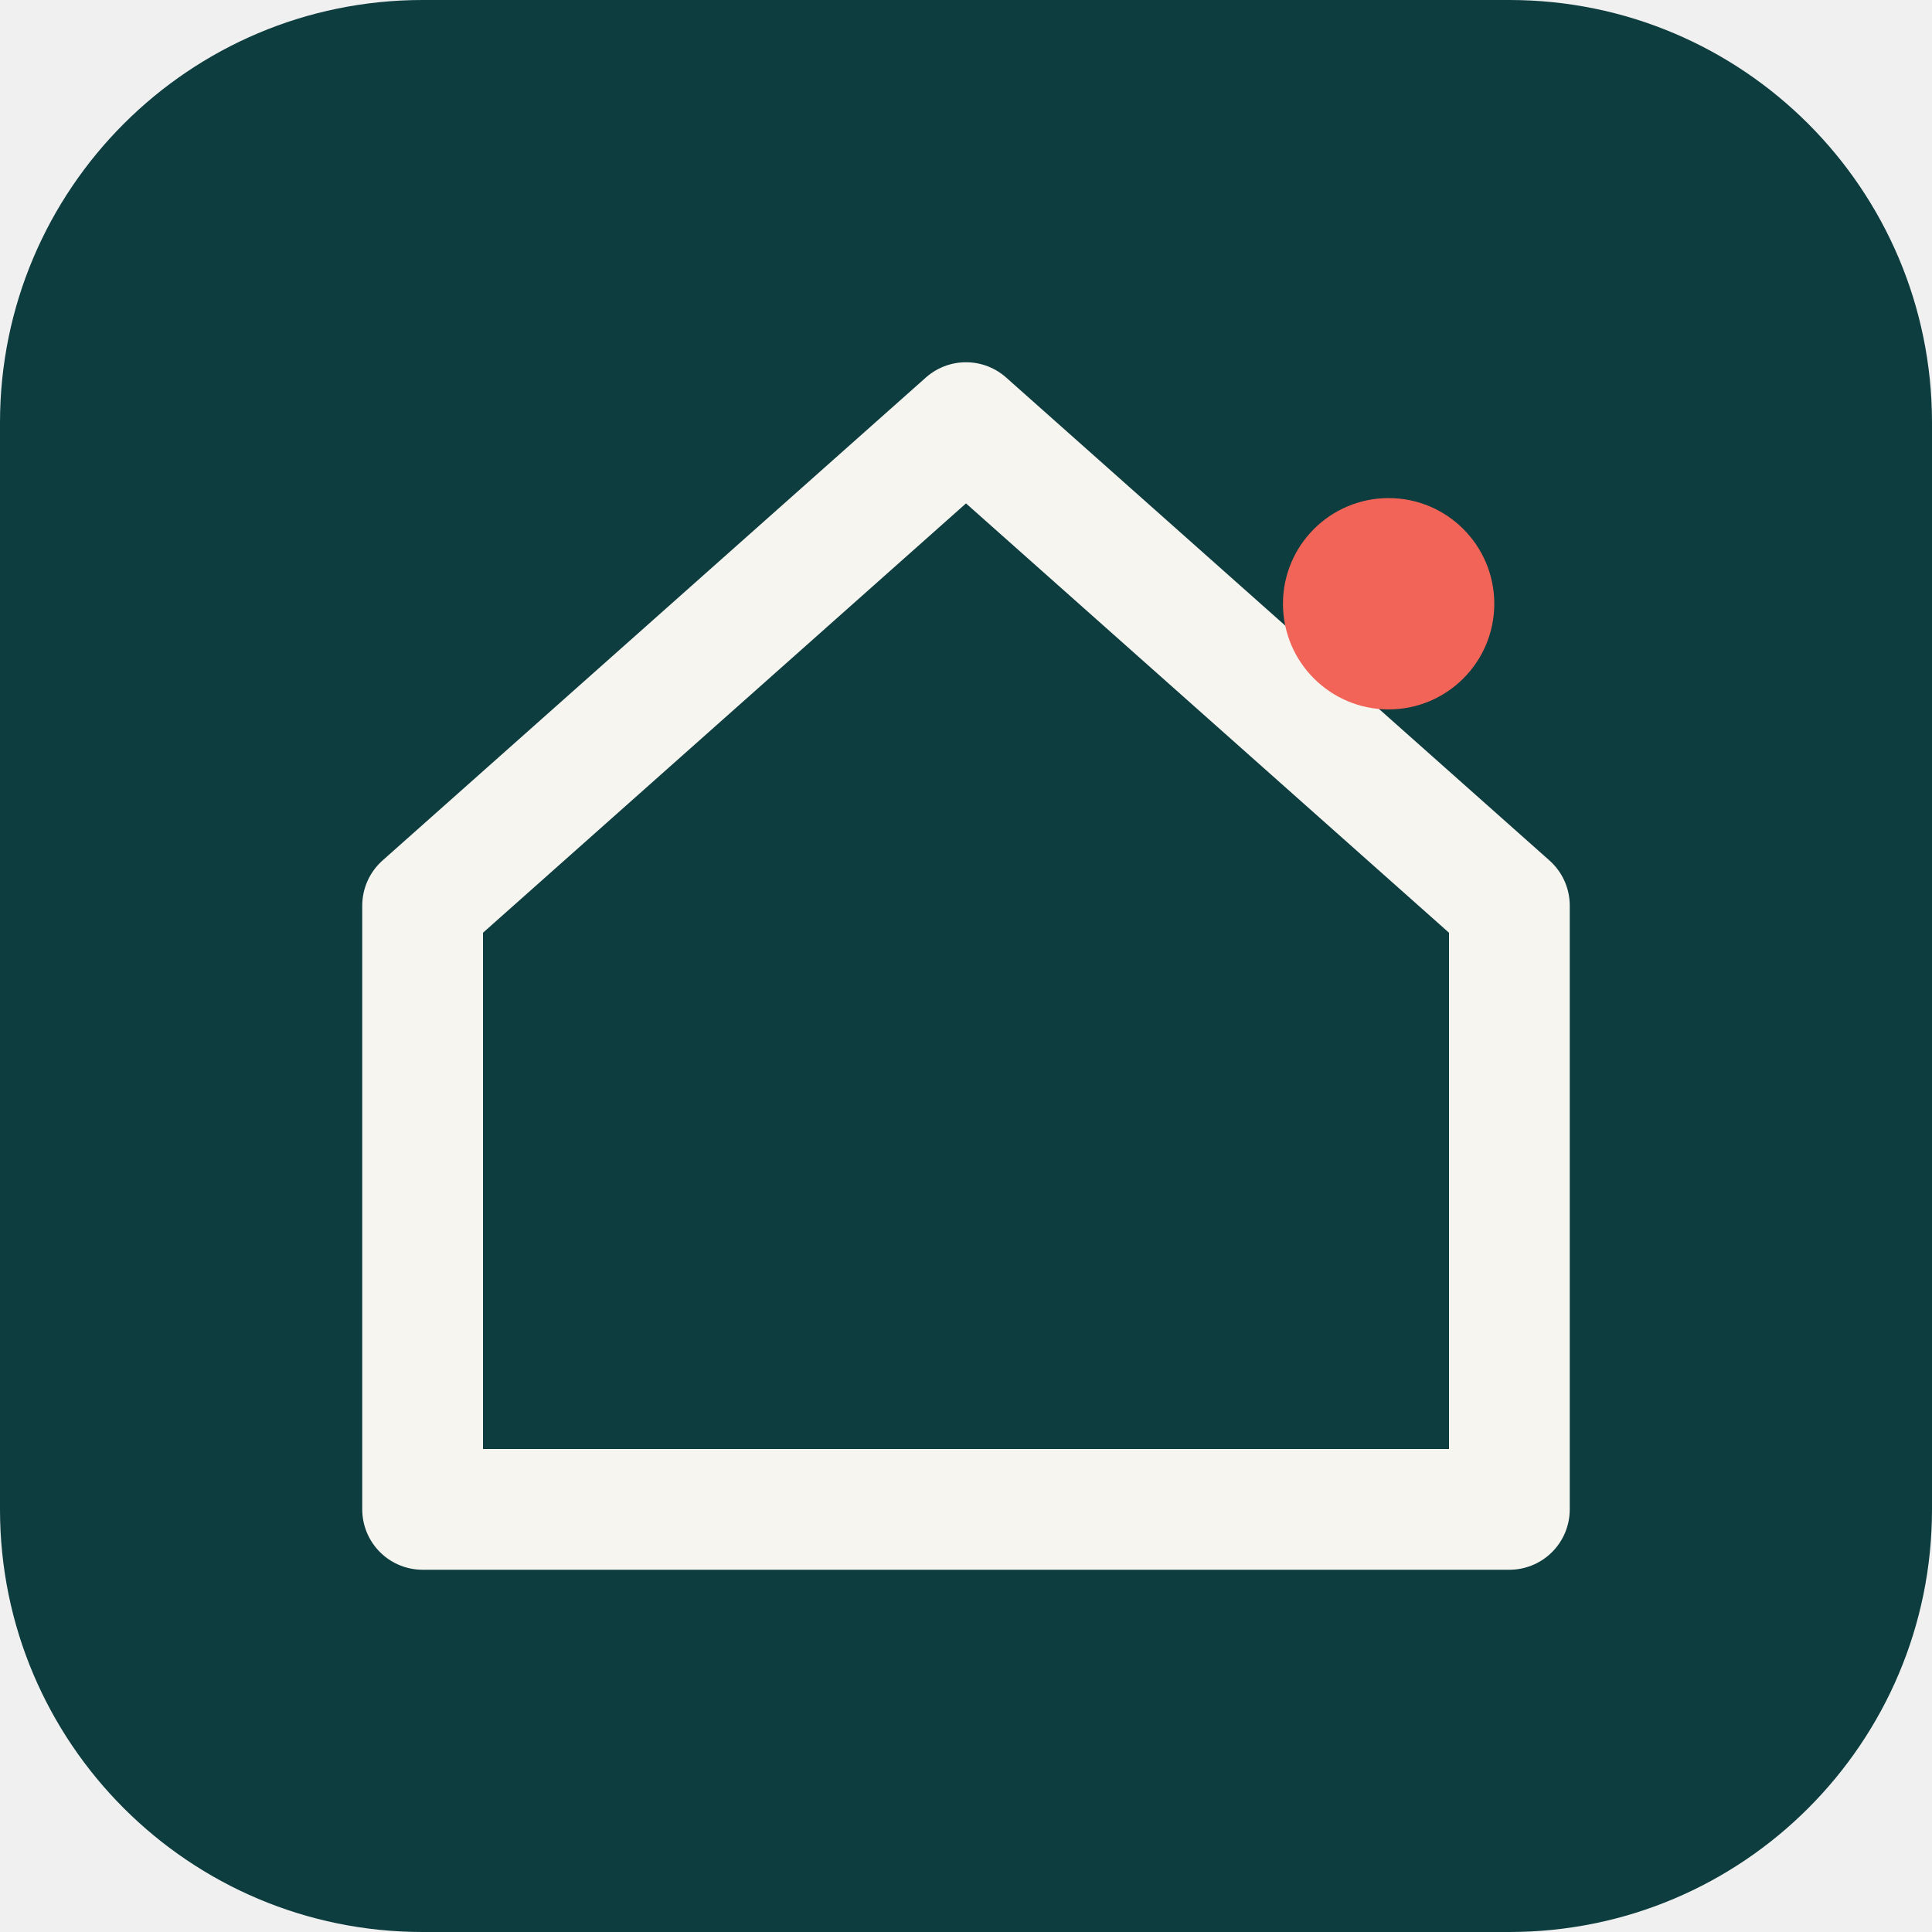
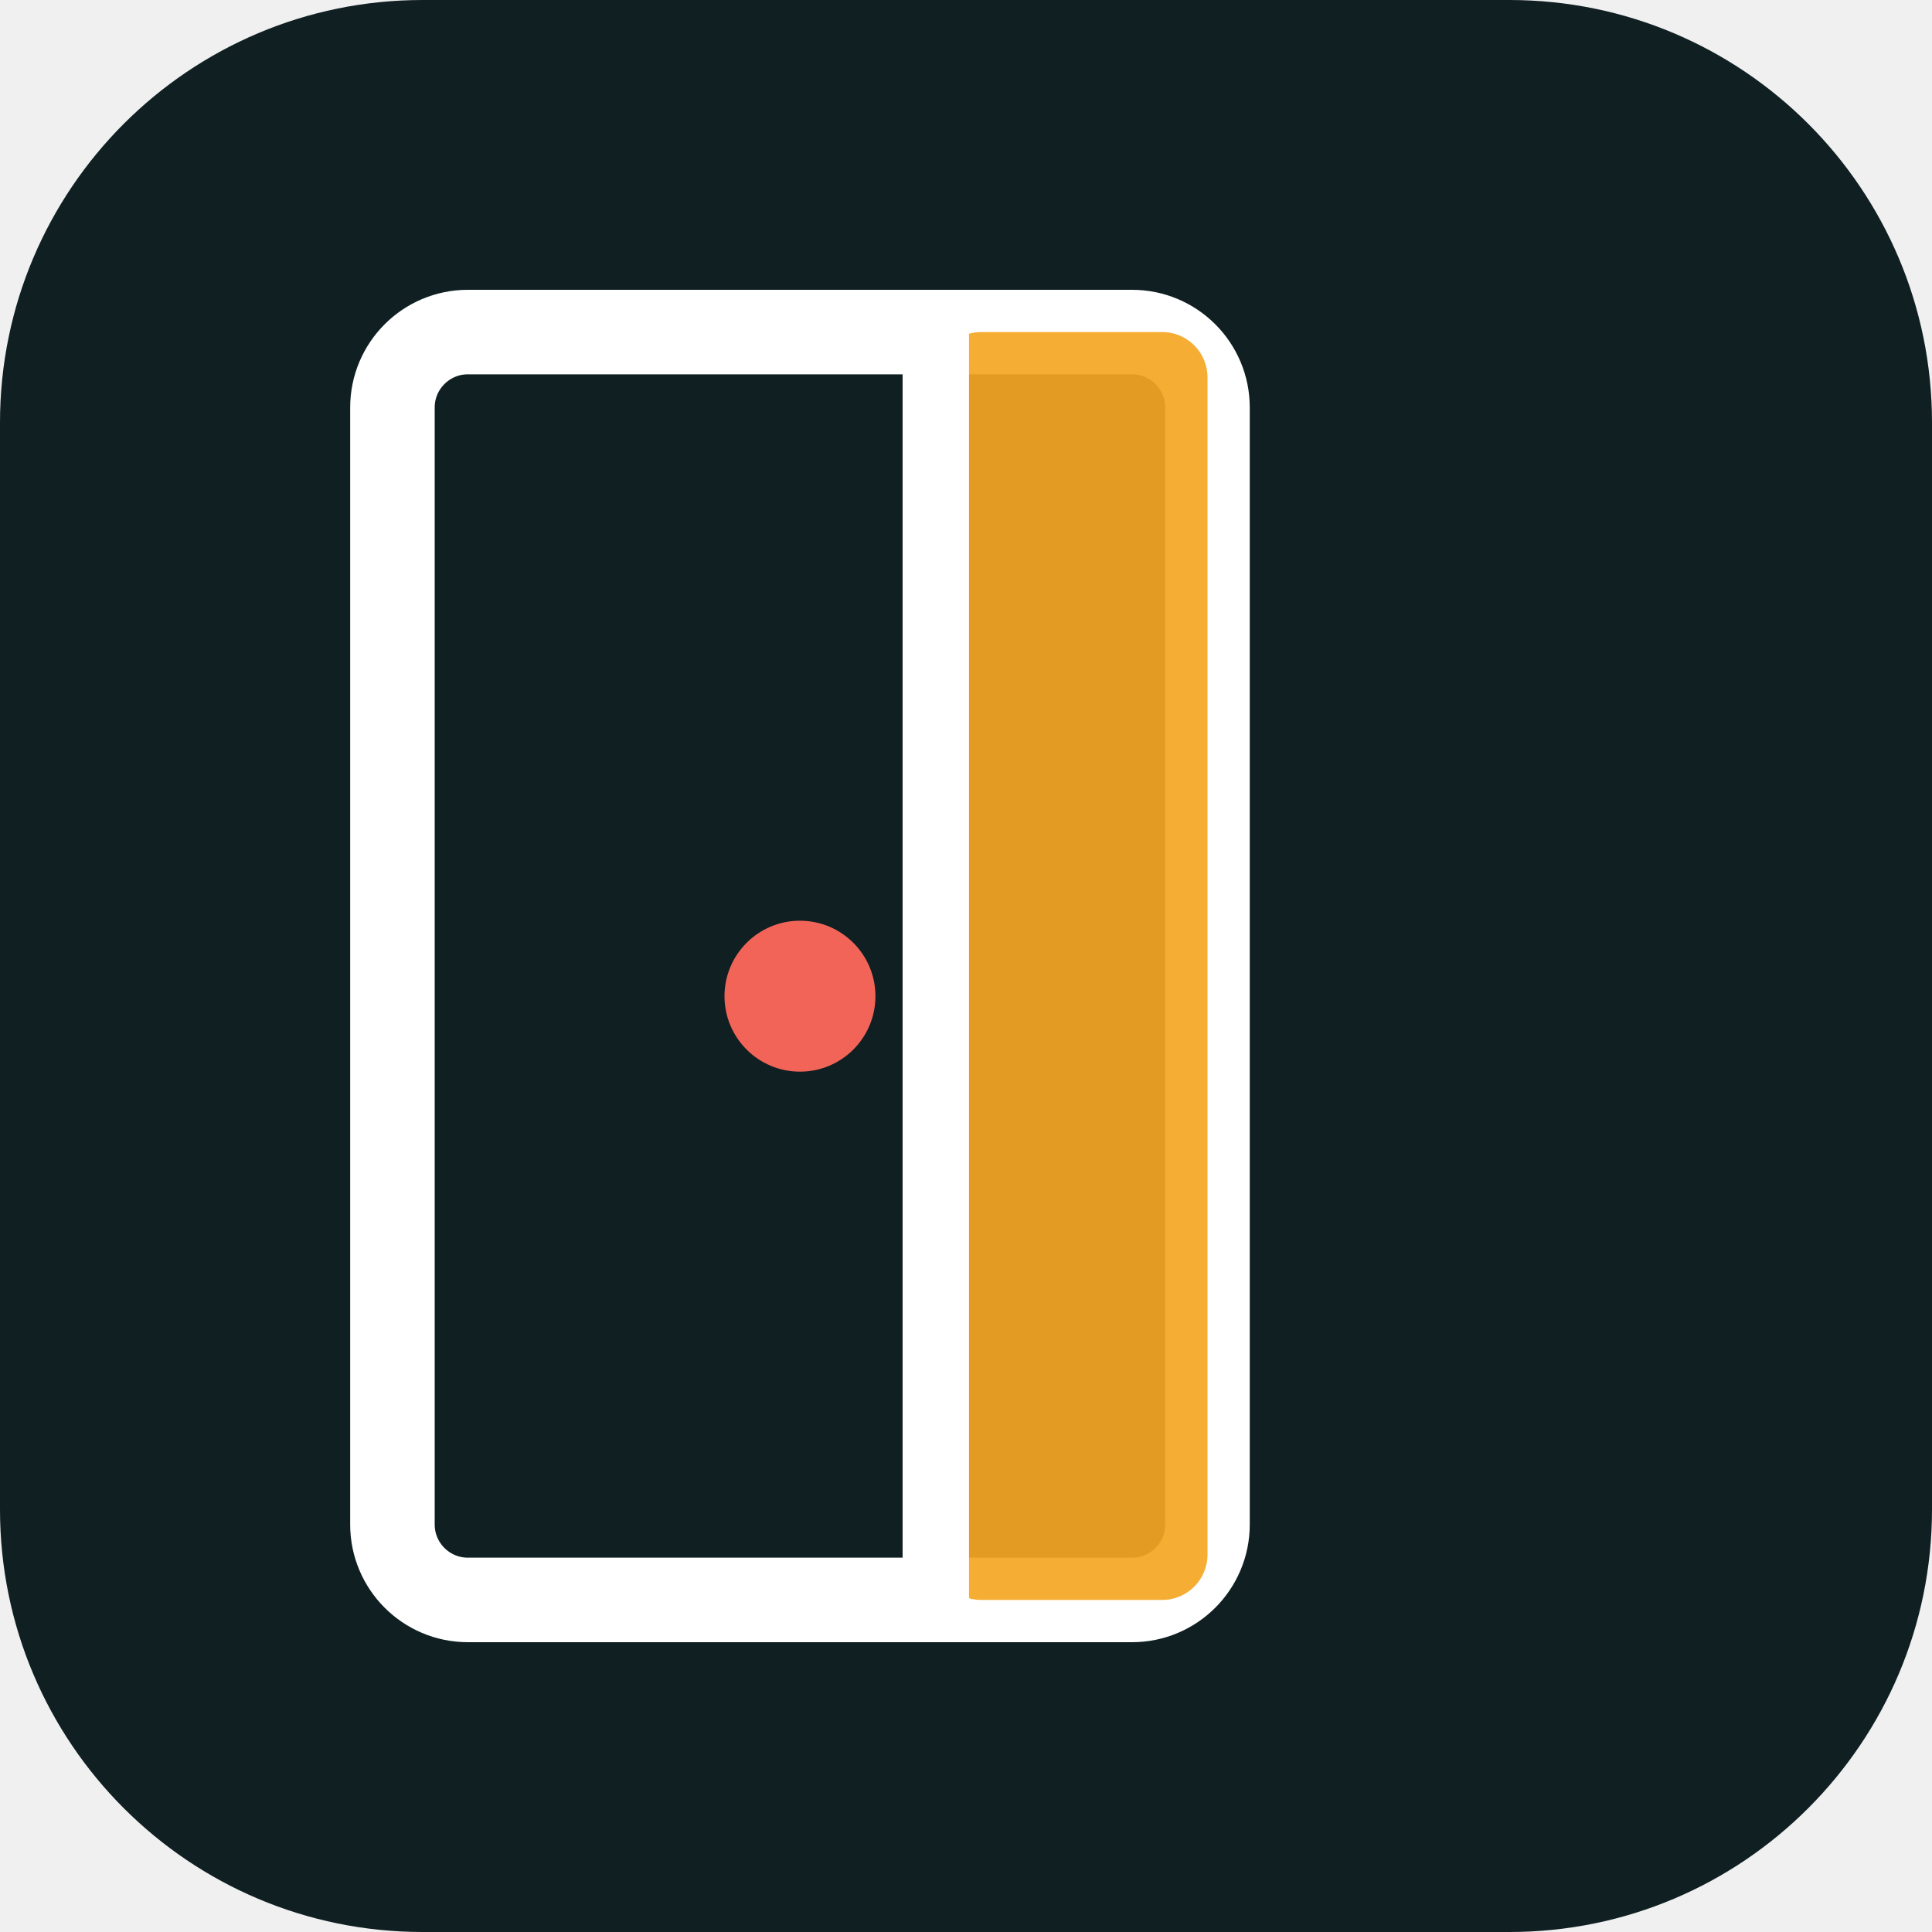
- <svg xmlns="http://www.w3.org/2000/svg" viewBox="0 0 64 64" role="img" aria-label="HomeOfficeLife">
-   <rect width="64" height="64" rx="14" fill="#0E3D3F" />
-   <path d="M 14 30 L 32 14 L 50 30 L 50 50 L 14 50 Z" fill="none" stroke="#F7F5F0" stroke-width="4" stroke-linejoin="round" />
-   <circle cx="46" cy="20" r="3.5" fill="#F36458" />
+ <svg xmlns="http://www.w3.org/2000/svg" viewBox="0 0 64 64" role="img" aria-label="Office Planner">
+   <rect width="64" height="64" rx="14" fill="#0F1F22" />
+   <rect x="13" y="11" width="27" height="42" rx="2.5" stroke="white" stroke-width="2.8" fill="none" />
+   <rect x="31" y="11" width="9" height="42" rx="1.5" fill="#F5A623" opacity="0.92" />
+   <line x1="31" y1="11" x2="31" y2="53" stroke="white" stroke-width="2.2" />
+   <circle cx="26.5" cy="33" r="2.5" fill="#F36458" />
</svg>
